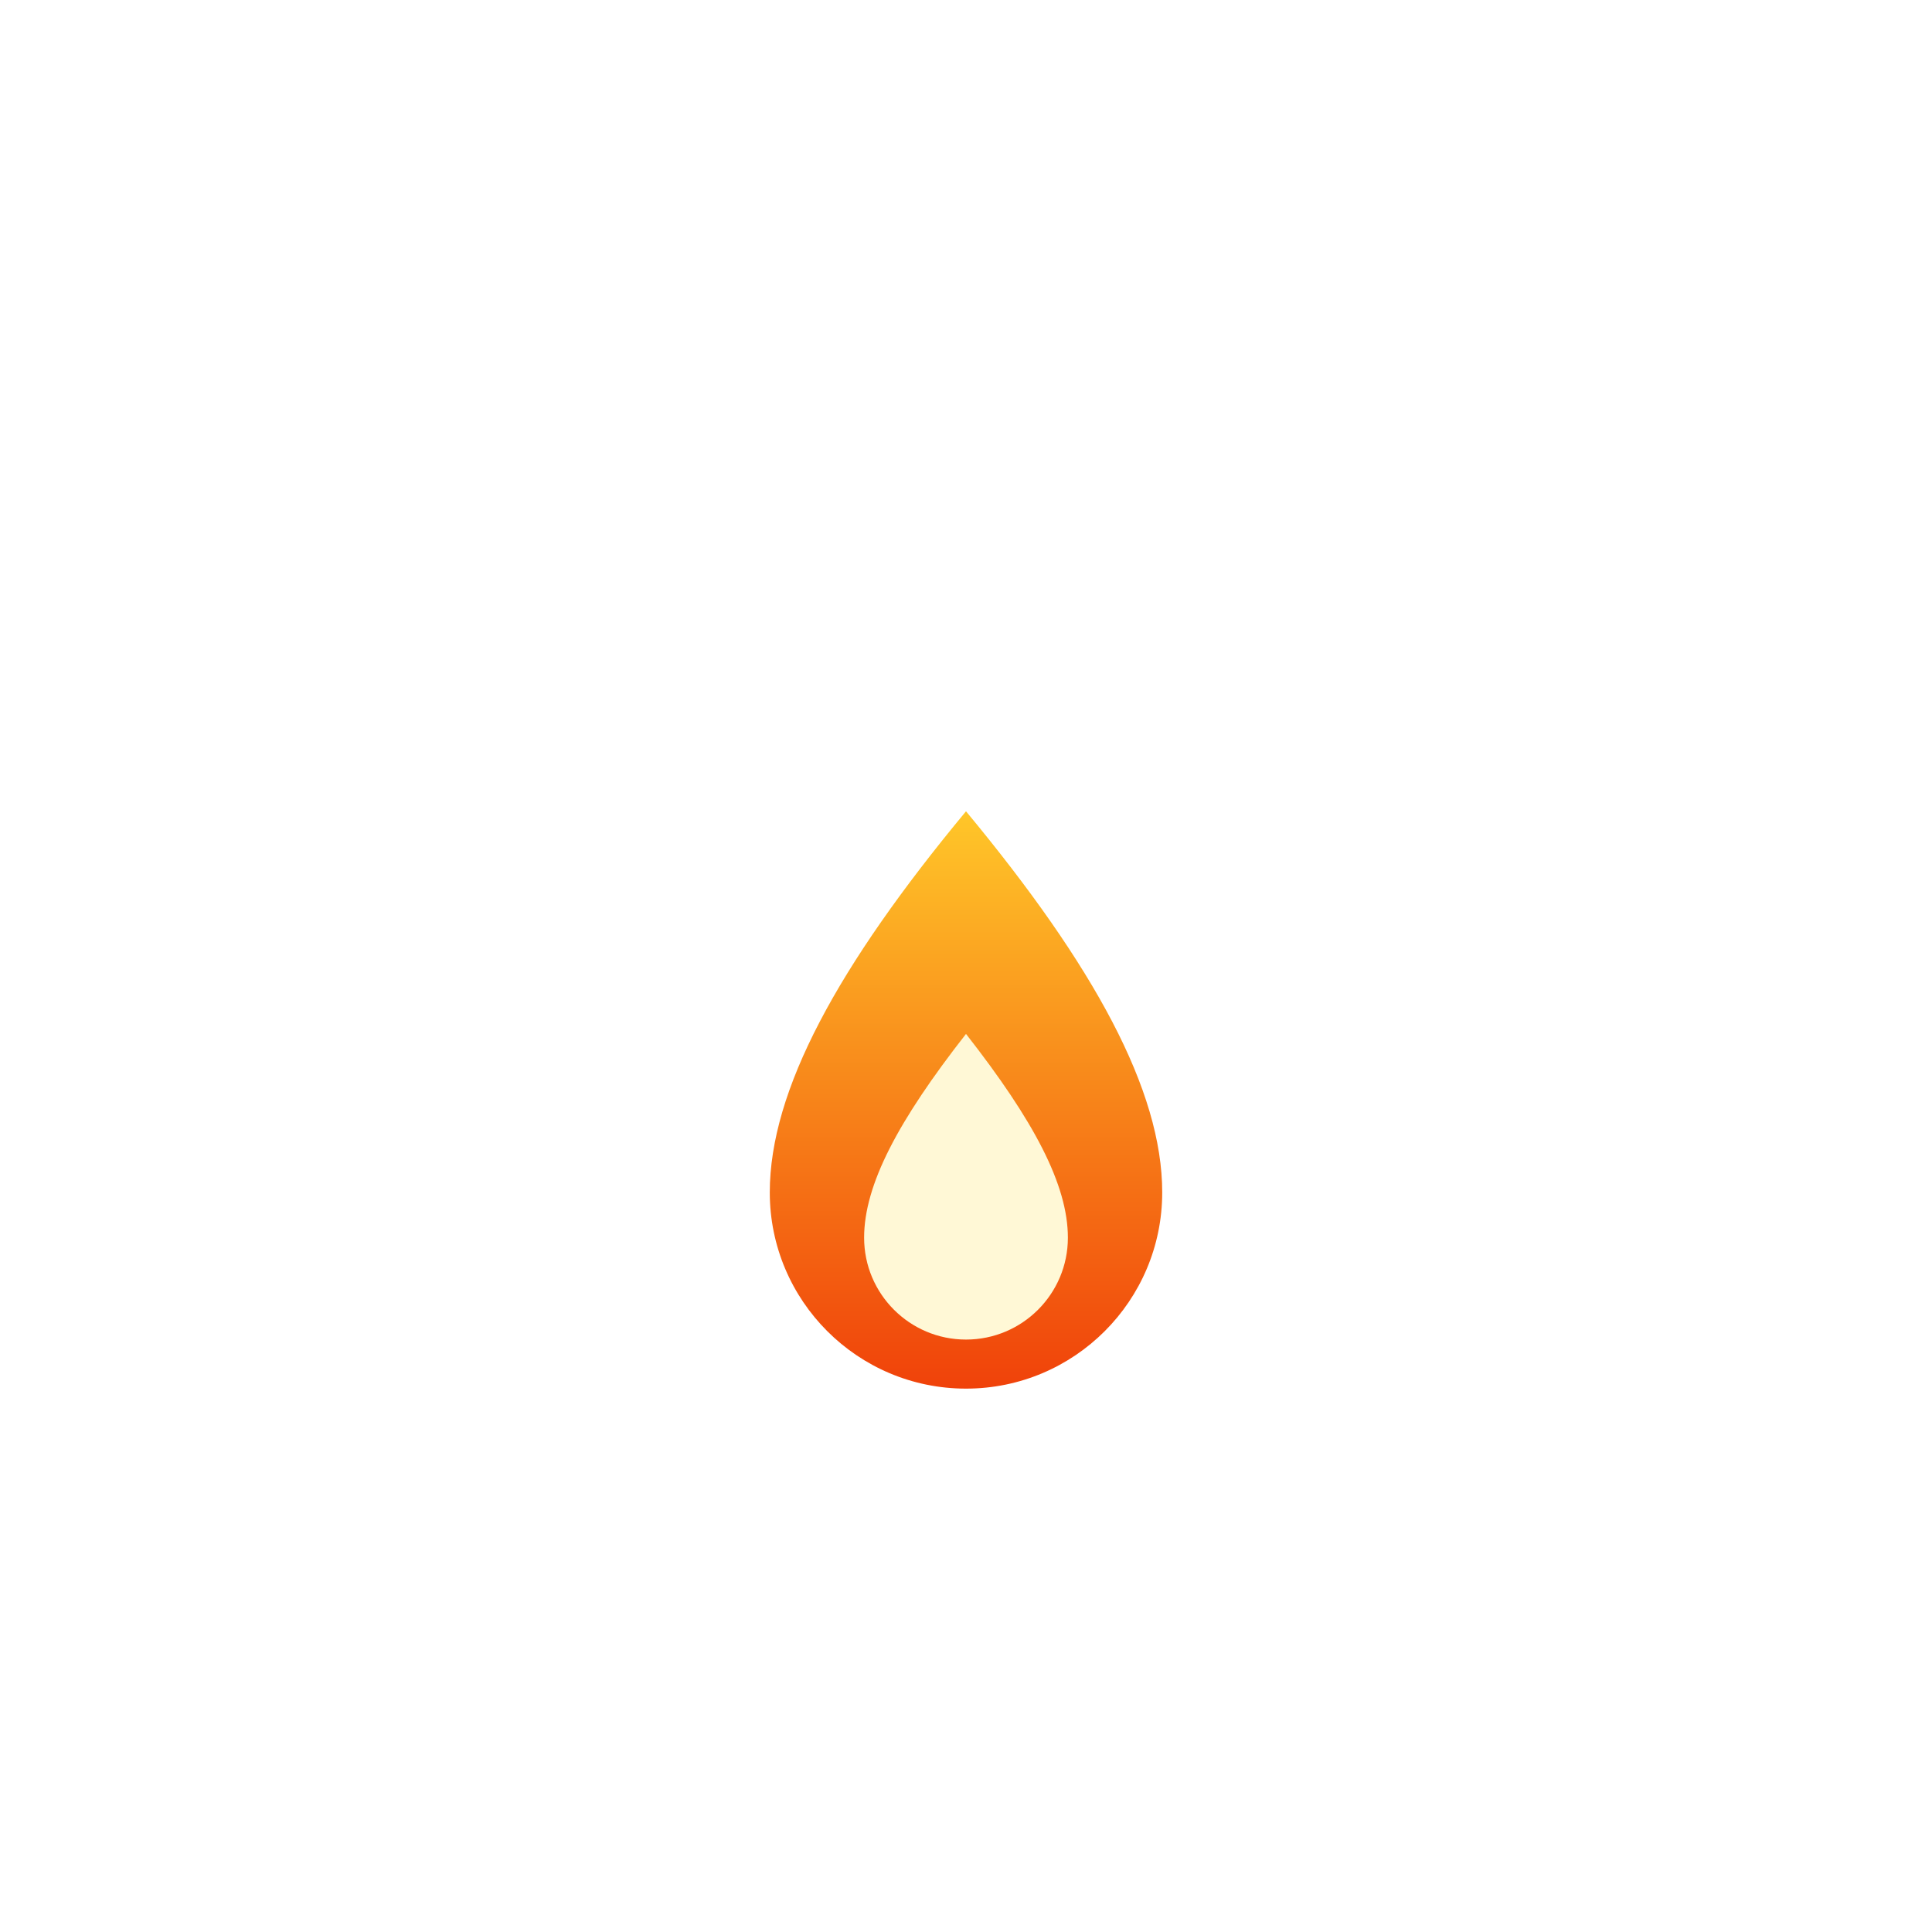
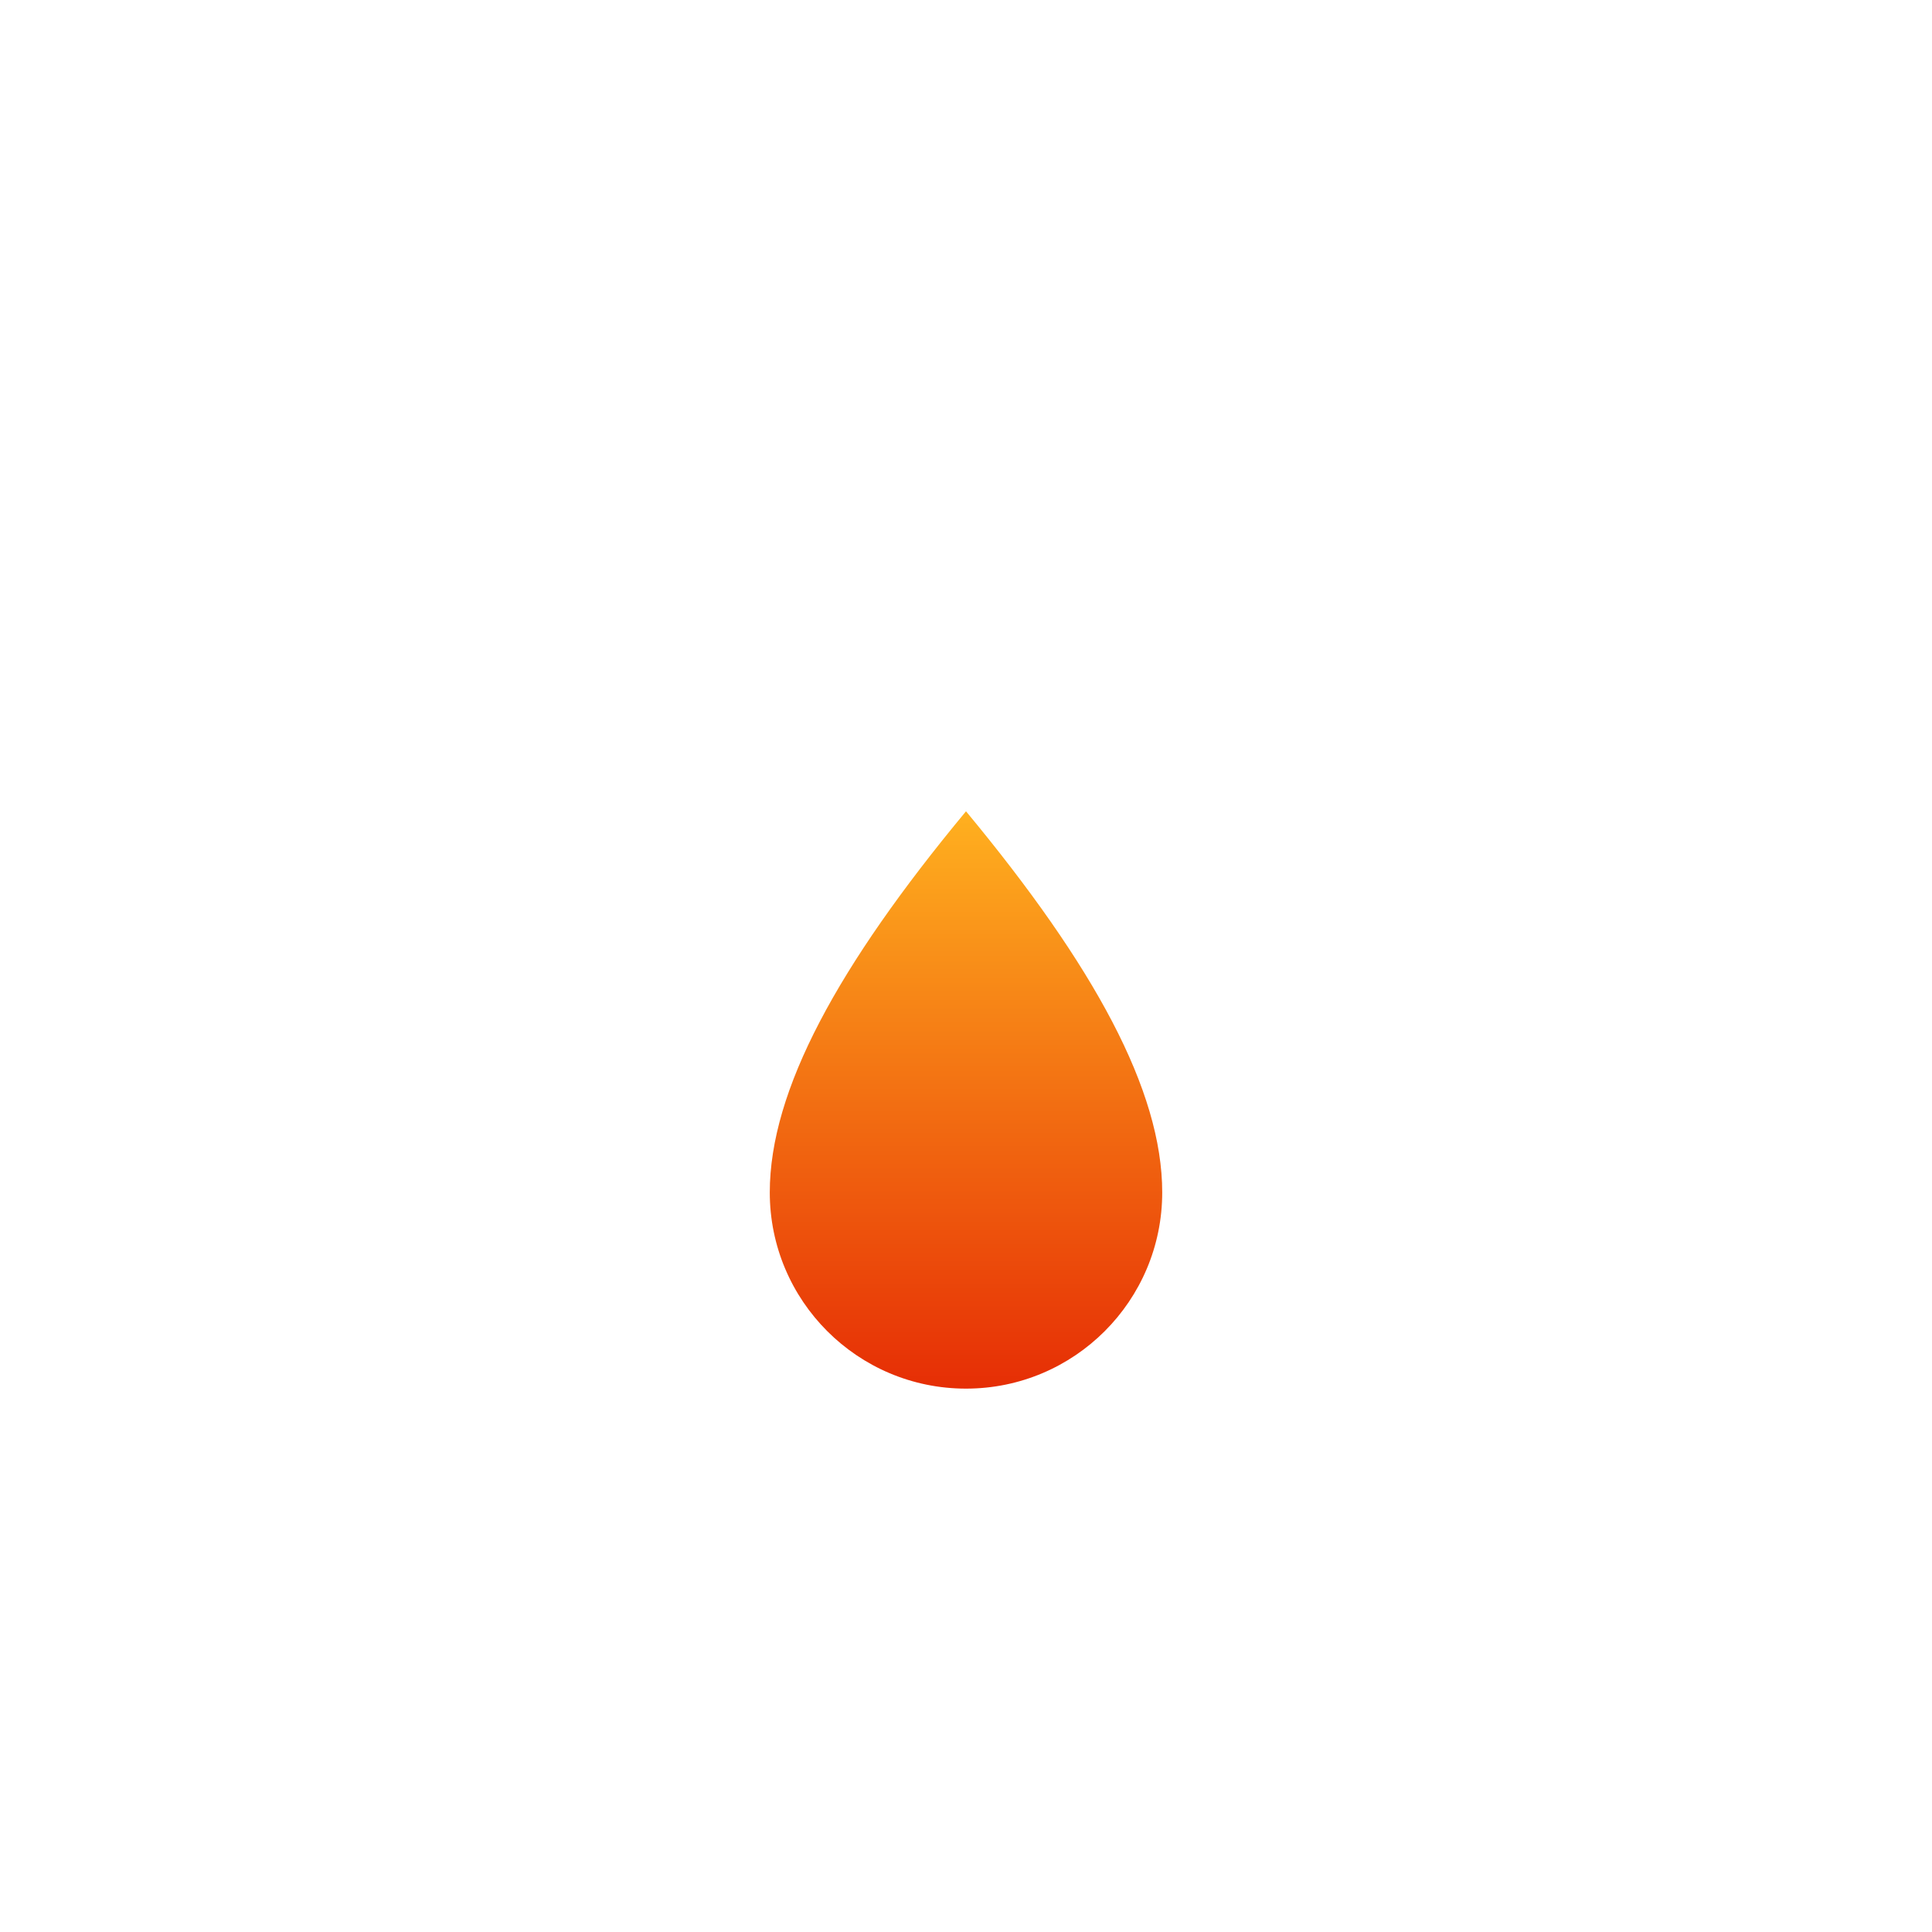
<svg xmlns="http://www.w3.org/2000/svg" width="1024" height="1024" viewBox="0 0 1024 1024">
  <defs>
    <linearGradient id="f" x1="0" y1="0" x2="0" y2="1">
-       <stop offset="0" stop-color="#FFC629" />
-       <stop offset="1" stop-color="#F0420A" />
+       <stop offset="0" stop-color="#FFB01F" />
+       <stop offset="1" stop-color="#E62E05" />
    </linearGradient>
  </defs>
  <path d="M512 430 C580 512 616 578 616 632 A104 104 0 0 1 408 632 C408 578 444 512 512 430 Z" fill="url(#f)" />
-   <path d="M512 548 C548 594 566 628 566 656 A54 54 0 0 1 458 656 C458 628 476 594 512 548 Z" fill="#FFF8D6" />
</svg>
